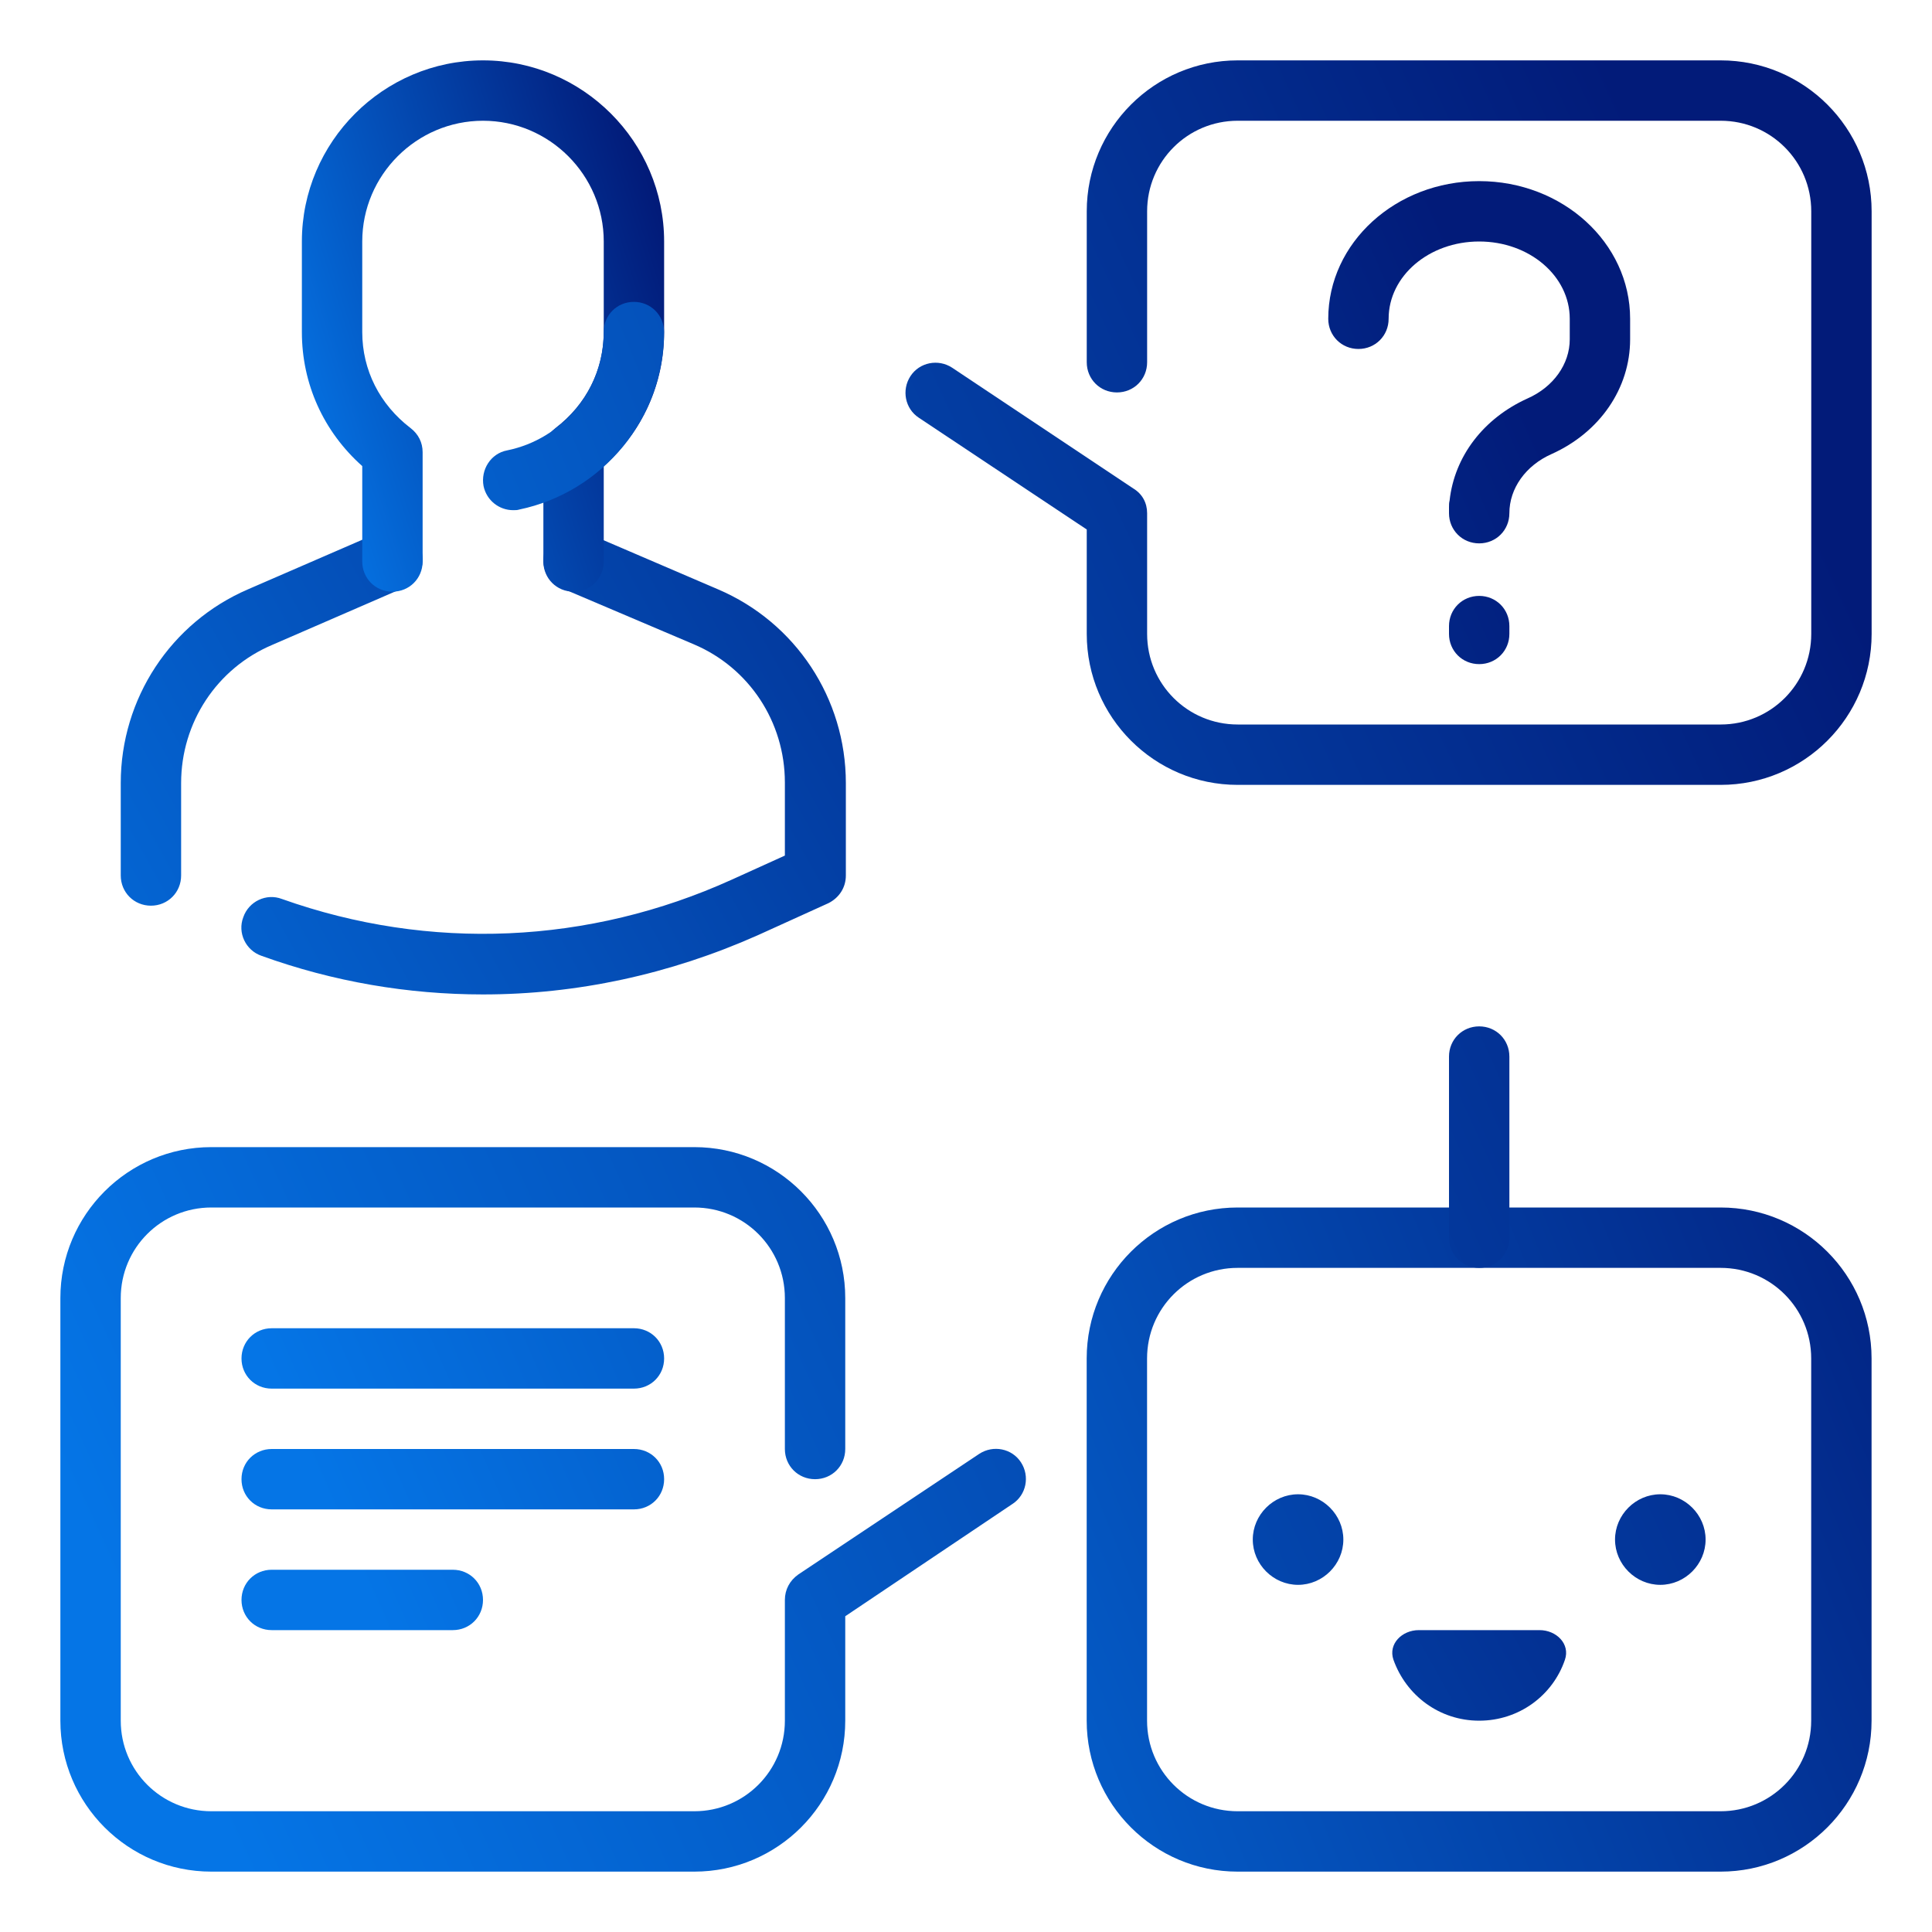
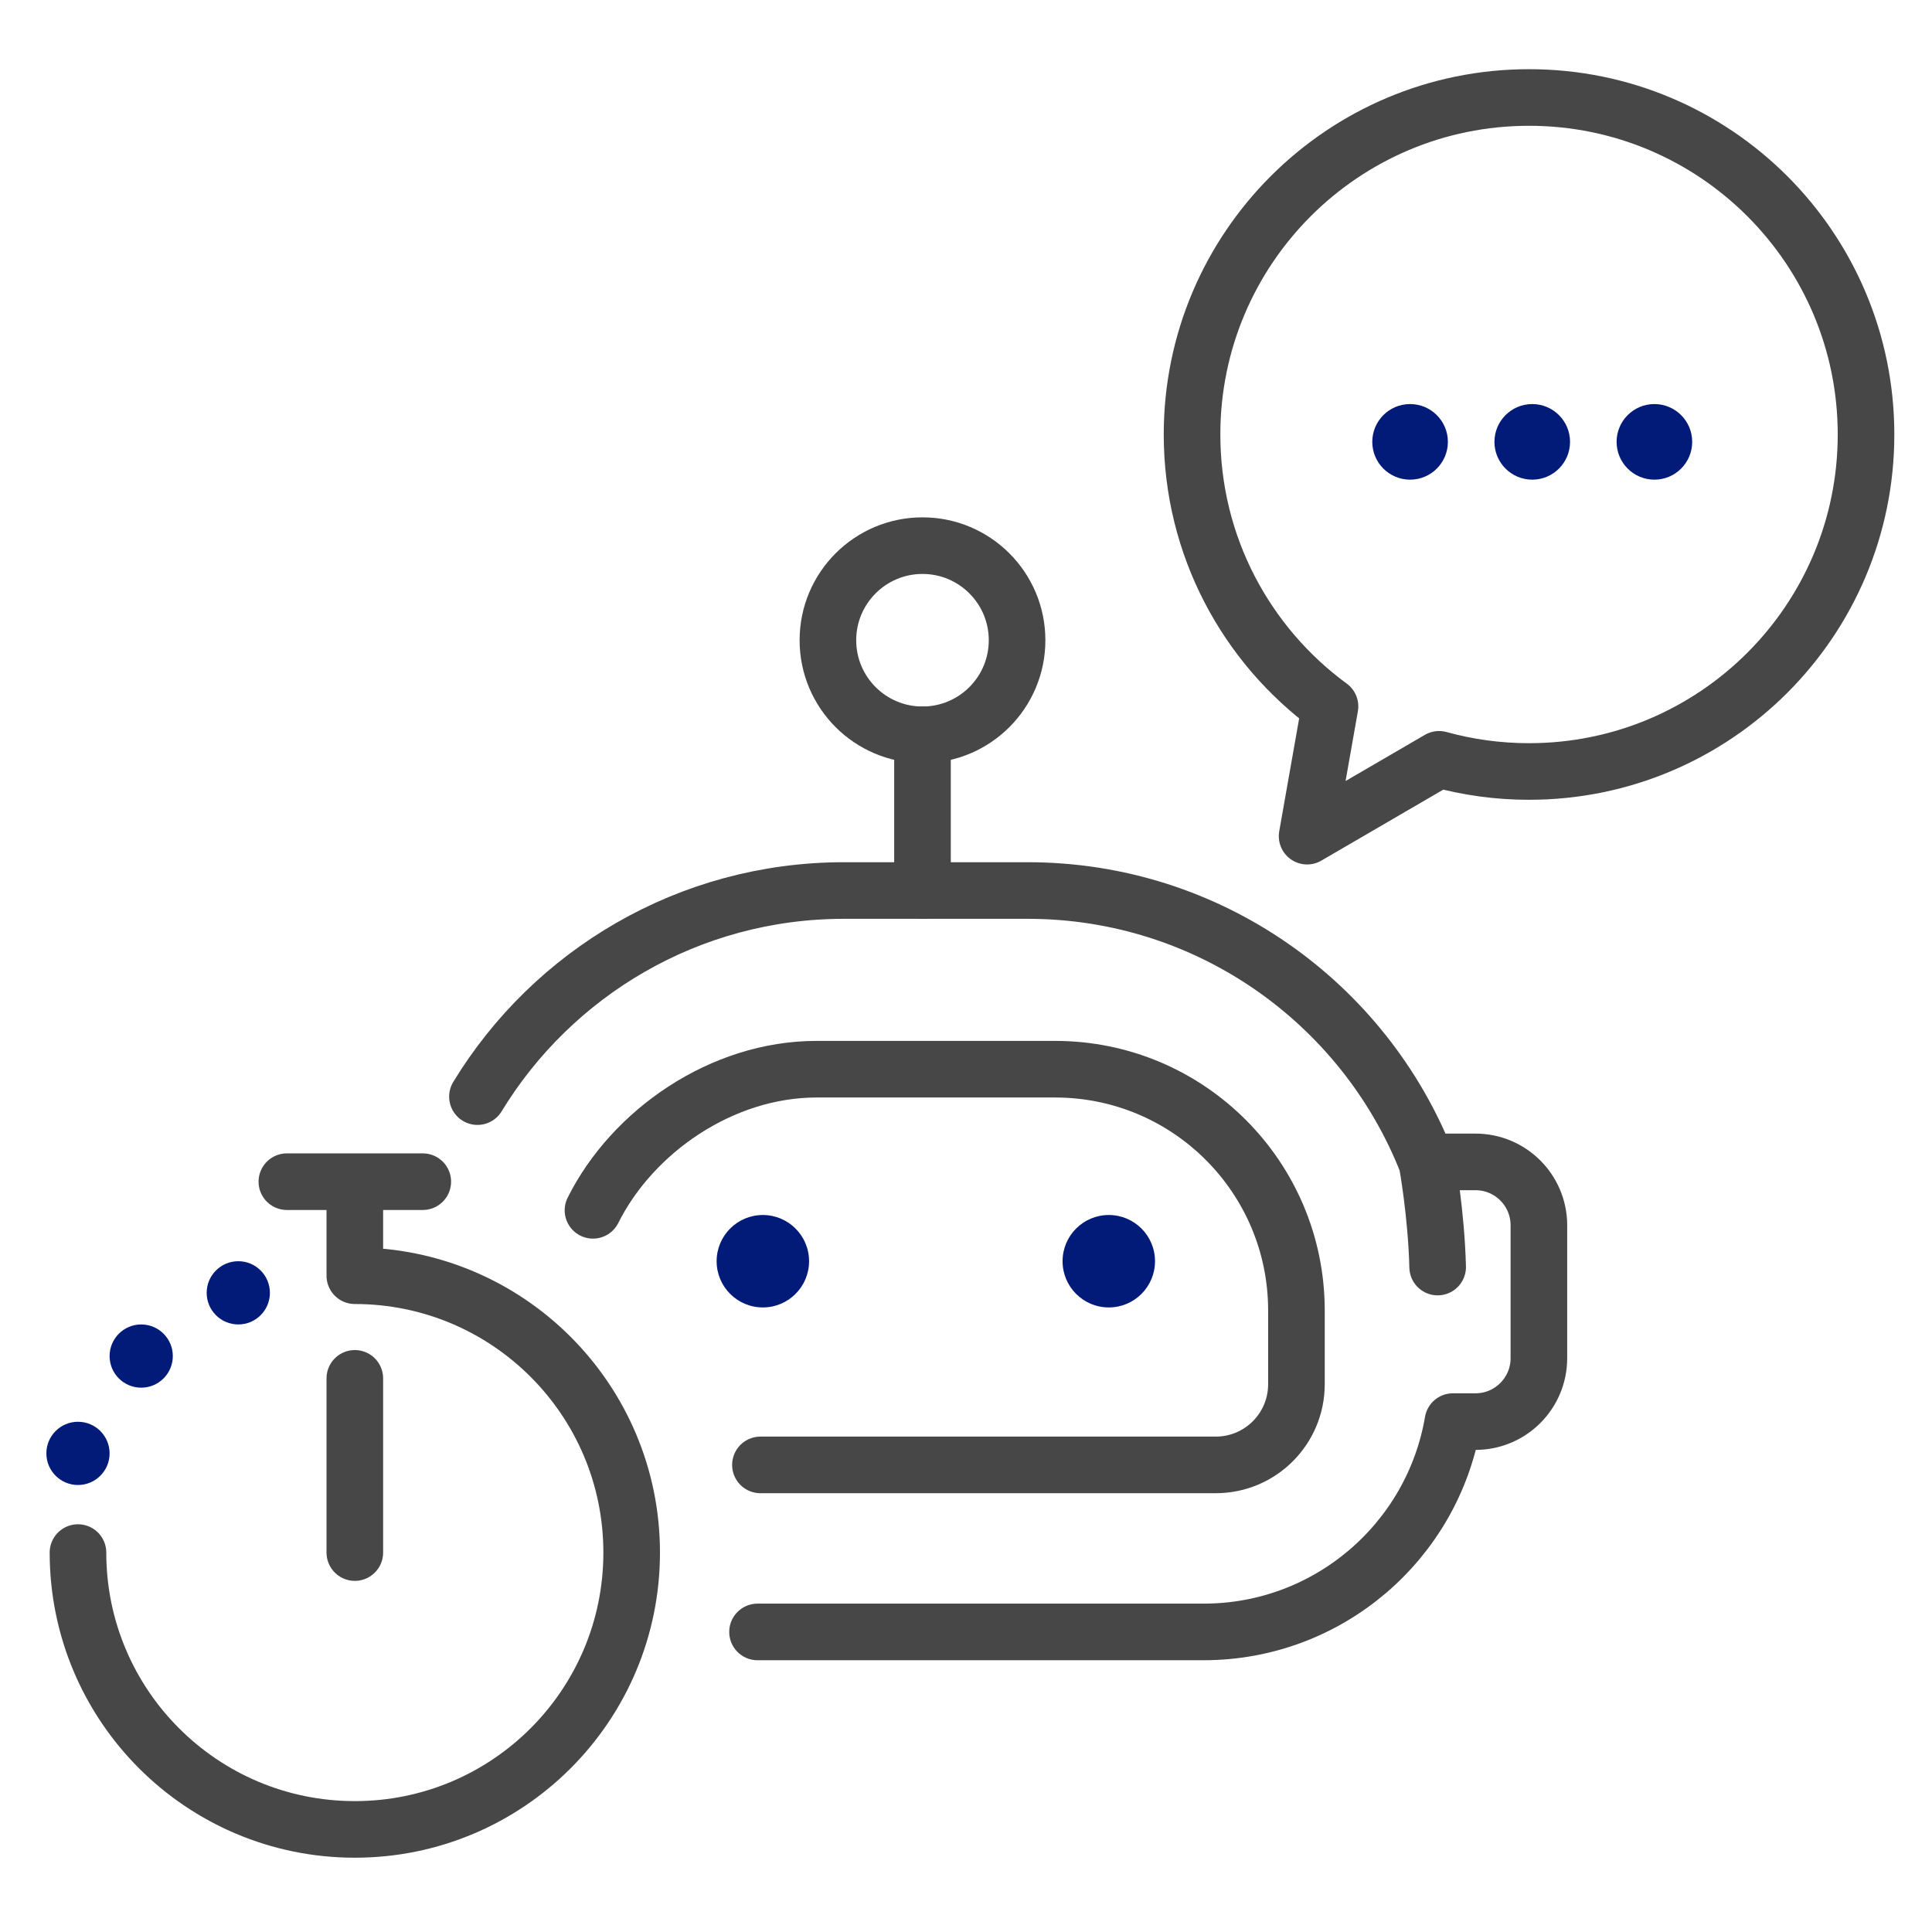
- <svg xmlns="http://www.w3.org/2000/svg" width="32" height="32" viewBox="0 0 32 32" fill="none">
-   <path d="M23.5 27H25.5C25.78 27 26.01 27.23 25.92 27.491C25.72 28.081 25.16 28.5 24.5 28.5C23.84 28.5 23.29 28.081 23.08 27.491C22.99 27.23 23.22 27 23.5 27ZM8 16.471C6.76 16.471 5.52 16.261 4.33 15.831C4.07 15.741 3.93 15.45 4.03 15.191C4.12 14.931 4.41 14.79 4.67 14.89C7.12 15.761 9.76 15.64 12.12 14.57L13 14.171V12.96C13 11.96 12.41 11.06 11.49 10.671L9.3 9.74C9.05 9.63 8.93 9.34 9.04 9.08C9.15 8.83 9.44 8.71 9.7 8.82L11.89 9.76C13.18 10.31 14.01 11.57 14.01 12.97V14.501C14.01 14.7 13.9 14.87 13.72 14.96L12.55 15.491C11.09 16.14 9.55 16.471 8 16.471ZM2.5 15.001C2.22 15.001 2 14.78 2 14.501V12.97C2 11.57 2.83 10.31 4.11 9.76L6.3 8.81C6.56 8.7 6.85 8.82 6.96 9.07C7.07 9.32 6.95 9.62 6.7 9.73L4.51 10.681C3.59 11.07 3 11.97 3 12.97V14.501C3 14.78 2.78 15.001 2.5 15.001Z" fill="url(#paint0_linear_11909_41668)" />
-   <path d="M9.5 9.8C9.22 9.8 9 9.58 9 9.3V7.49C9 7.33 9.07 7.19 9.2 7.09C9.71 6.7 10 6.13 10 5.5V4C10 2.9 9.1 2 8 2C6.9 2 6 2.9 6 4V5.5C6 6.13 6.29 6.7 6.8 7.09C6.93 7.19 7 7.33 7 7.49V9.3C7 9.58 6.78 9.8 6.5 9.8C6.22 9.8 6 9.58 6 9.3V7.72C5.36 7.15 5 6.36 5 5.5V4C5 2.35 6.35 1 8 1C9.65 1 11 2.35 11 4V5.5C11 6.36 10.64 7.15 10 7.72V9.3C10 9.58 9.78 9.8 9.5 9.8Z" fill="url(#paint1_linear_11909_41668)" />
-   <path d="M8.499 8.45C8.269 8.45 8.059 8.29 8.009 8.05C7.959 7.78 8.129 7.51 8.399 7.46C9.329 7.27 9.999 6.45 9.999 5.5C9.999 5.22 10.219 5 10.499 5C10.779 5 10.999 5.22 10.999 5.5C10.999 6.92 9.989 8.15 8.599 8.44C8.569 8.45 8.539 8.45 8.499 8.45ZM28.499 31H20.499C19.119 31 17.999 29.88 17.999 28.5V22.5C17.999 21.12 19.119 20 20.499 20H28.499C29.879 20 30.999 21.12 30.999 22.5V28.5C30.999 29.88 29.879 31 28.499 31ZM20.499 21C19.669 21 18.999 21.67 18.999 22.5V28.5C18.999 29.33 19.669 30 20.499 30H28.499C29.329 30 29.999 29.33 29.999 28.5V22.5C29.999 21.67 29.329 21 28.499 21H20.499Z" fill="url(#paint2_linear_11909_41668)" />
-   <path d="M24.5 21C24.22 21 24 20.78 24 20.5V17.5C24 17.22 24.22 17 24.5 17C24.78 17 25 17.22 25 17.5V20.5C25 20.78 24.78 21 24.5 21ZM21.5 26.25C21.09 26.25 20.75 25.91 20.75 25.5C20.75 25.09 21.09 24.75 21.5 24.75C21.91 24.75 22.25 25.09 22.25 25.5C22.25 25.91 21.91 26.25 21.5 26.25ZM27.5 26.25C27.09 26.25 26.75 25.91 26.75 25.5C26.75 25.09 27.09 24.75 27.5 24.75C27.91 24.75 28.25 25.09 28.25 25.5C28.25 25.91 27.91 26.25 27.5 26.25ZM28.5 13H20.5C19.12 13 18 11.88 18 10.5V8.77L15.22 6.92C14.99 6.77 14.93 6.46 15.08 6.23C15.23 6 15.54 5.94 15.77 6.09L18.77 8.09C18.92 8.18 19 8.33 19 8.5V10.5C19 11.33 19.67 12 20.5 12H28.5C29.33 12 30 11.33 30 10.5V3.5C30 2.67 29.33 2 28.5 2H20.5C19.67 2 19 2.67 19 3.5V6C19 6.28 18.78 6.5 18.5 6.5C18.22 6.5 18 6.28 18 6V3.5C18 2.12 19.12 1 20.5 1H28.5C29.88 1 31 2.12 31 3.5V10.5C31 11.88 29.88 13 28.5 13ZM11.5 31H3.5C2.12 31 1 29.88 1 28.5V21.5C1 20.12 2.12 19 3.5 19H11.5C12.88 19 14 20.12 14 21.5V24C14 24.28 13.78 24.5 13.5 24.5C13.22 24.5 13 24.28 13 24V21.5C13 20.67 12.33 20 11.5 20H3.5C2.67 20 2 20.67 2 21.5V28.5C2 29.33 2.67 30 3.5 30H11.5C12.33 30 13 29.33 13 28.5V26.5C13 26.33 13.08 26.18 13.22 26.08L16.22 24.08C16.45 23.93 16.76 23.99 16.91 24.22C17.06 24.45 17 24.76 16.77 24.91L14 26.77V28.5C14 29.88 12.88 31 11.5 31Z" fill="url(#paint3_linear_11909_41668)" />
-   <path d="M10.5 23H4.5C4.22 23 4 22.78 4 22.5C4 22.22 4.22 22 4.5 22H10.5C10.78 22 11 22.22 11 22.5C11 22.78 10.78 23 10.5 23ZM10.5 25H4.5C4.22 25 4 24.78 4 24.5C4 24.22 4.22 24 4.5 24H10.5C10.78 24 11 24.22 11 24.5C11 24.78 10.78 25 10.5 25ZM7.5 27H4.5C4.22 27 4 26.78 4 26.5C4 26.22 4.22 26 4.5 26H7.5C7.78 26 8 26.22 8 26.5C8 26.78 7.78 27 7.5 27ZM24.5 9C24.22 9 24 8.78 24 8.5V8.4C24 8.36 24 8.33 24.01 8.29C24.09 7.56 24.57 6.93 25.3 6.6C25.73 6.41 26 6.03 26 5.62V5.28C26 4.57 25.33 4 24.5 4C23.67 4 23 4.57 23 5.28C23 5.56 22.78 5.78 22.5 5.78C22.22 5.78 22 5.56 22 5.28C22 4.02 23.12 3 24.5 3C25.88 3 27 4.02 27 5.28V5.62C27 6.43 26.5 7.16 25.7 7.52C25.27 7.71 25 8.09 25 8.5C25 8.78 24.78 9 24.5 9ZM24.5 11C24.22 11 24 10.78 24 10.5V10.37C24 10.09 24.22 9.87 24.5 9.87C24.78 9.87 25 10.09 25 10.37V10.5C25 10.78 24.78 11 24.5 11Z" fill="url(#paint4_linear_11909_41668)" />
-   <defs>
-     <linearGradient id="paint0_linear_11909_41668" x1="2" y1="24.16" x2="24.116" y2="11.816" gradientUnits="userSpaceOnUse">
-       <stop stop-color="#0575E6" />
-       <stop offset="1" stop-color="#021B79" />
-     </linearGradient>
-     <linearGradient id="paint1_linear_11909_41668" x1="5" y1="7.864" x2="11.618" y2="5.788" gradientUnits="userSpaceOnUse">
-       <stop stop-color="#0575E6" />
-       <stop offset="1" stop-color="#021B79" />
-     </linearGradient>
-     <linearGradient id="paint2_linear_11909_41668" x1="8" y1="25.28" x2="31.907" y2="15.552" gradientUnits="userSpaceOnUse">
-       <stop stop-color="#0575E6" />
-       <stop offset="1" stop-color="#021B79" />
-     </linearGradient>
-     <linearGradient id="paint3_linear_11909_41668" x1="1" y1="24.4" x2="31" y2="10.6" gradientUnits="userSpaceOnUse">
-       <stop stop-color="#0575E6" />
-       <stop offset="1" stop-color="#021B79" />
-     </linearGradient>
-     <linearGradient id="paint4_linear_11909_41668" x1="4" y1="21.72" x2="27.332" y2="11.434" gradientUnits="userSpaceOnUse">
-       <stop stop-color="#0575E6" />
-       <stop offset="1" stop-color="#021B79" />
-     </linearGradient>
-   </defs>
+ <svg xmlns="http://www.w3.org/2000/svg" enable-background="new 0 0 512 512" version="1.0" viewBox="0 0 512 512" id="ChatBot">
+   <path fill="none" stroke="#474747" stroke-linecap="round" stroke-linejoin="round" stroke-miterlimit="10" stroke-width="15" d="M405.21 25.836c-49.323 0-89.308 39.984-89.308 89.308 0 29.592 14.396 55.817 36.562 72.068l-6.067 34.379 34.977-20.361c7.588 2.097 15.58 3.222 23.835 3.222 49.323 0 89.308-39.984 89.308-89.308S454.533 25.836 405.21 25.836zM157.146 320.746c10.488-20.985 34.178-37.396 59.234-37.396h63.244c35.316 0 63.945 28.629 63.945 63.945v19.54c0 11.808-9.572 21.38-21.38 21.38H201.522" class="colorStroke474747 svgStroke" />
+   <circle cx="202.163" cy="334.237" r="12.249" fill="#021b79" class="color474747 svgShape" />
+   <circle cx="293.841" cy="334.237" r="12.249" fill="#021b79" class="color474747 svgShape" />
+   <path fill="none" stroke="#474747" stroke-linecap="round" stroke-linejoin="round" stroke-miterlimit="10" stroke-width="15" d="M126.528 290.617c19.945-32.751 55.985-54.621 97.135-54.621h48.677c48.123 0 89.258 29.911 105.834 72.154.909-.152 1.841-.235 2.792-.235h10.047c9.283 0 16.809 7.525 16.809 16.809v35.207c0 9.283-7.525 16.809-16.809 16.809h-5.977c-5.373 31.643-32.914 55.739-66.087 55.739H200.753M378.175 308.15c0 0 2.452 13.286 2.818 27.632" class="colorStroke474747 svgStroke" />
+   <line x1="244.47" x2="244.47" y1="235.996" y2="194.733" fill="none" stroke="#474747" stroke-linecap="round" stroke-linejoin="round" stroke-miterlimit="10" stroke-width="15" class="colorStroke474747 svgStroke" />
+   <circle cx="244.47" cy="169.668" r="25.066" fill="none" stroke="#474747" stroke-linecap="round" stroke-linejoin="round" stroke-miterlimit="10" stroke-width="15" class="colorStroke474747 svgStroke" />
+   <circle cx="373.686" cy="117.097" r="10.017" fill="#021b79" class="color474747 svgShape" />
+   <circle cx="406.06" cy="117.097" r="10.017" fill="#021b79" class="color474747 svgShape" />
+   <circle cx="438.433" cy="117.097" r="10.017" fill="#021b79" class="color474747 svgShape" />
+   <g fill="#0575e6" class="color000000 svgShape">
+     <path fill="none" stroke="#474747" stroke-linecap="round" stroke-linejoin="round" stroke-miterlimit="10" stroke-width="15" d="     M94.032,338.079c40.519,0,73.367,32.847,73.367,73.367s-32.847,73.367-73.367,73.367s-73.367-32.848-73.367-73.367" class="colorStroke474747 svgStroke" />
+     <line x1="94.032" x2="94.032" y1="411.446" y2="365.278" fill="none" stroke="#474747" stroke-linecap="round" stroke-linejoin="round" stroke-miterlimit="10" stroke-width="15" class="colorStroke474747 svgStroke" />
+     <line x1="94.032" x2="94.032" y1="336.554" y2="314.566" fill="none" stroke="#474747" stroke-linecap="round" stroke-linejoin="round" stroke-miterlimit="10" stroke-width="15" class="colorStroke474747 svgStroke" />
+     <line x1="112.042" x2="76.022" y1="313.156" y2="313.156" fill="none" stroke="#474747" stroke-linecap="round" stroke-linejoin="round" stroke-miterlimit="10" stroke-width="15" class="colorStroke474747 svgStroke" />
+   </g>
+   <circle cx="63.149" cy="342.615" r="8.378" fill="#021b79" class="color474747 svgShape" />
+   <circle cx="37.421" cy="359.371" r="8.378" fill="#021b79" class="color474747 svgShape" />
+   <circle cx="20.665" cy="385.162" r="8.378" fill="#021b79" class="color474747 svgShape" />
</svg>
